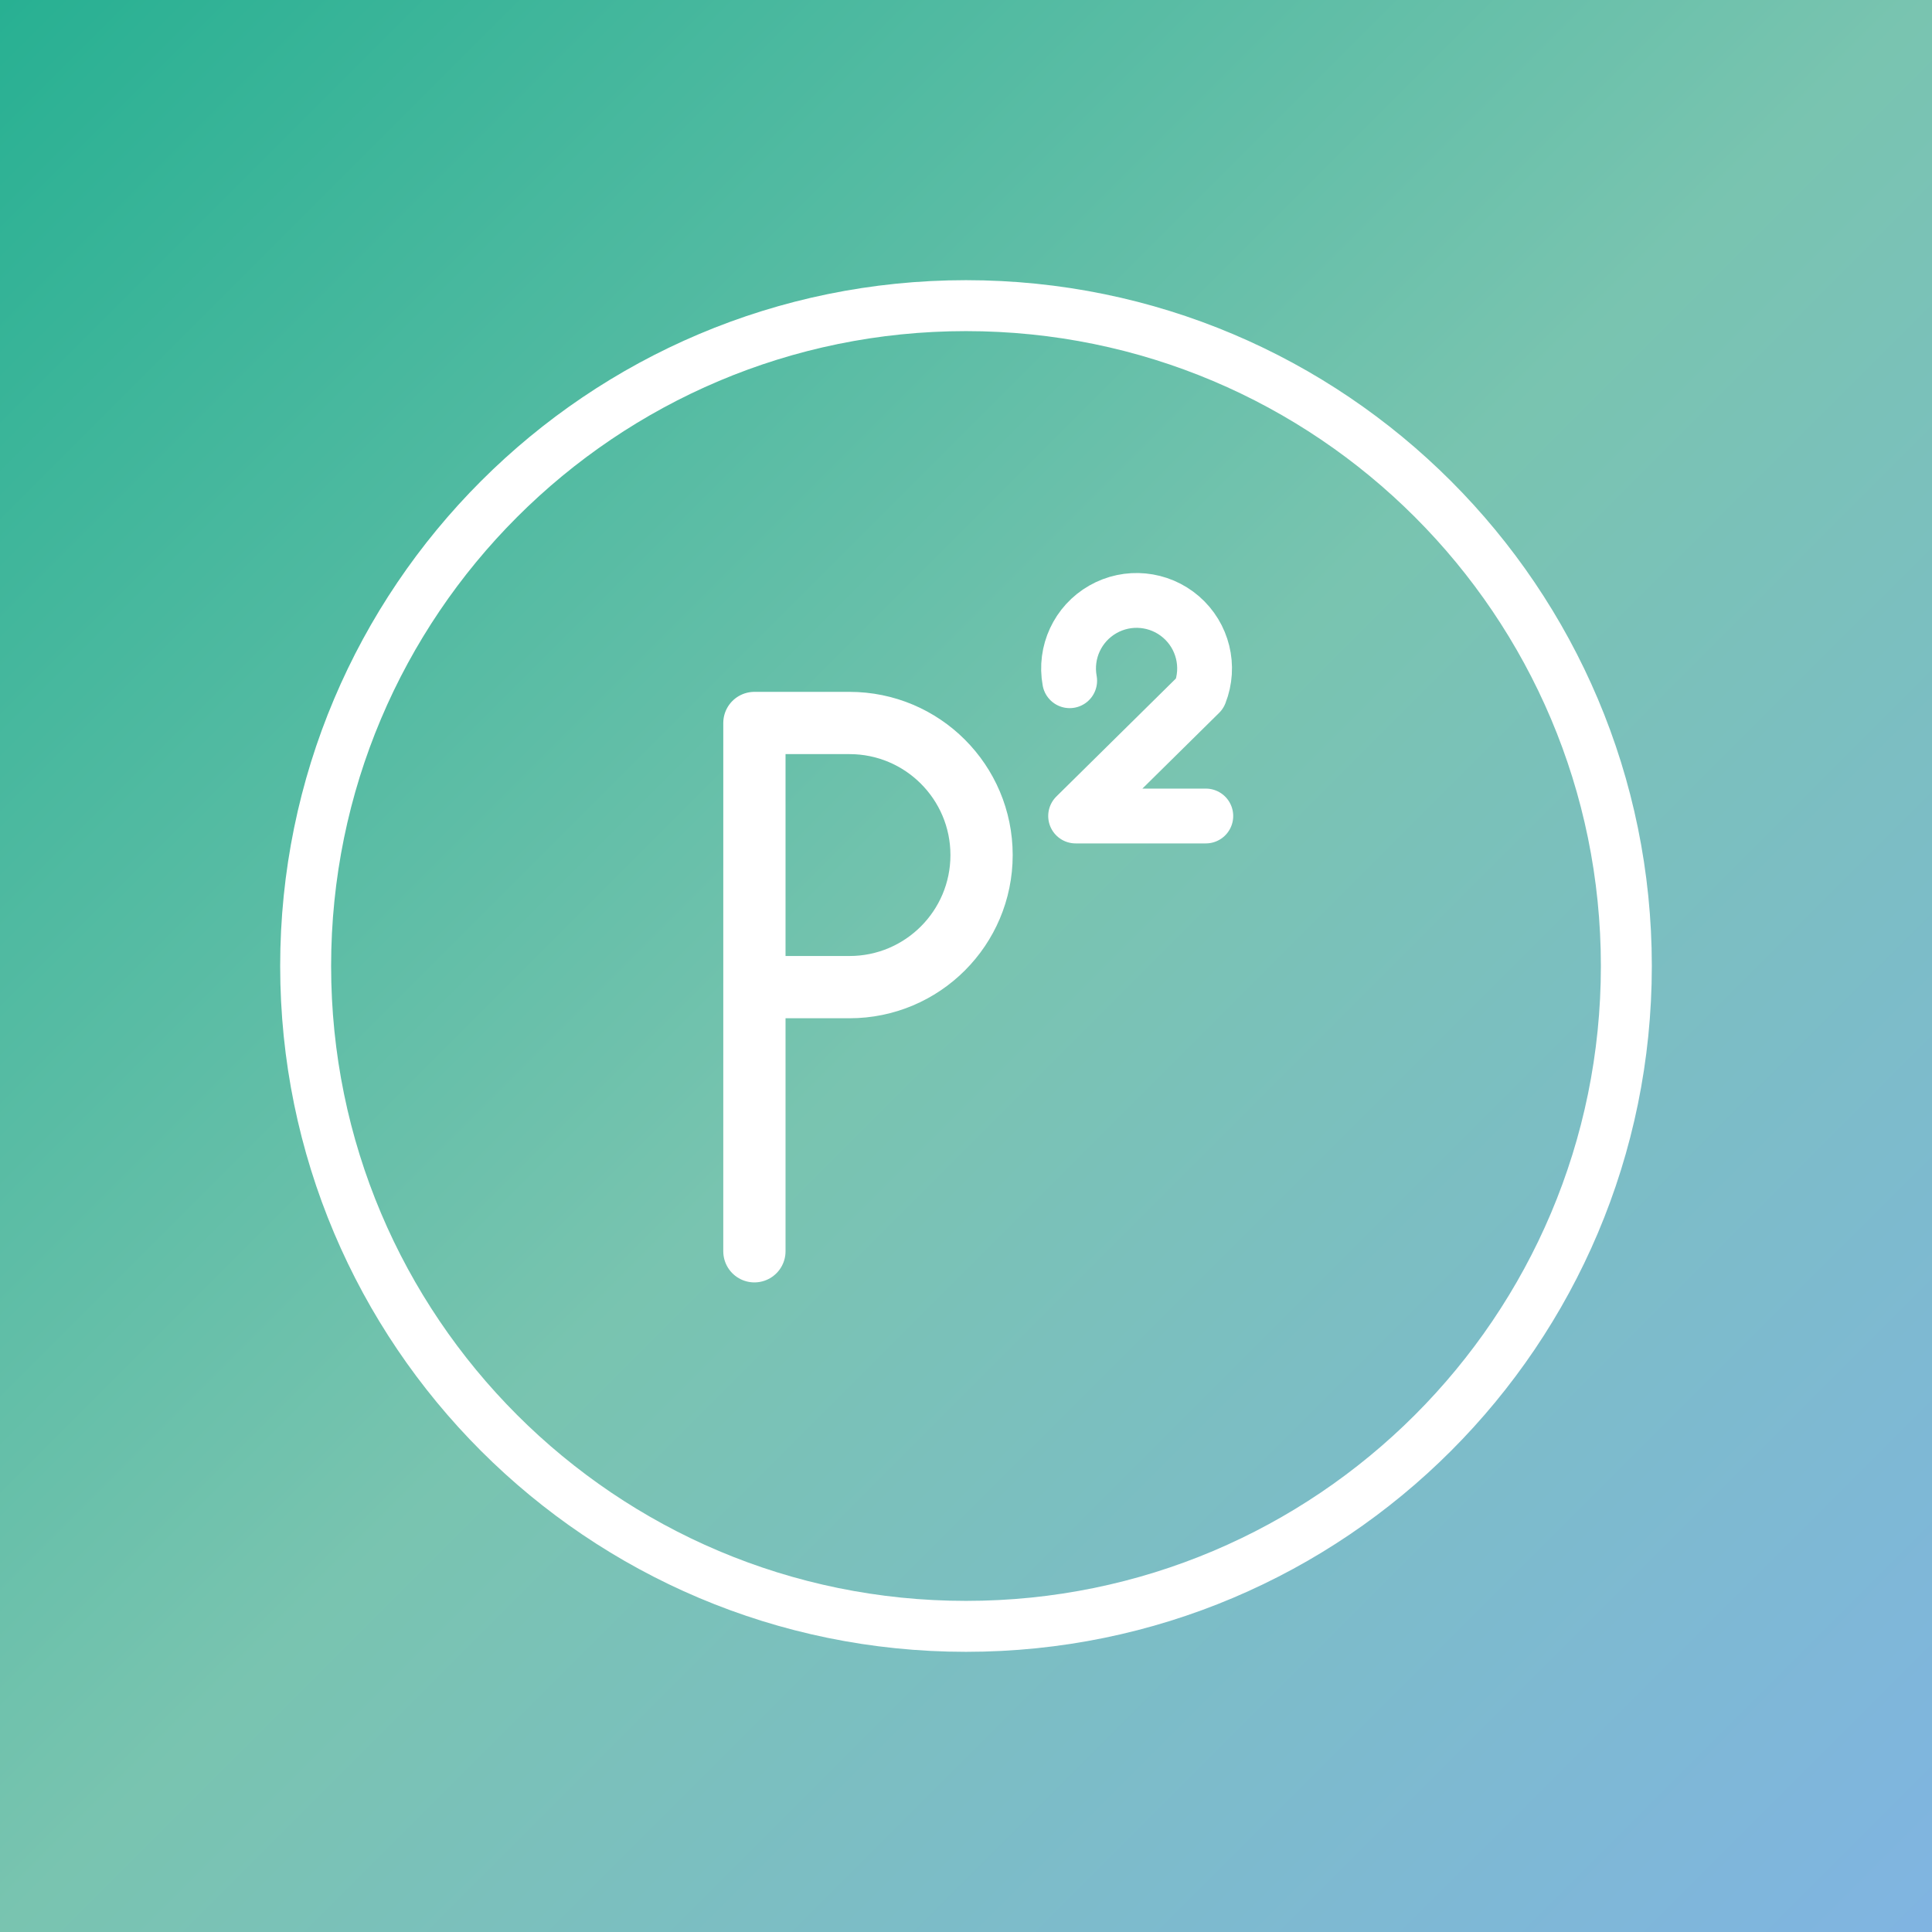
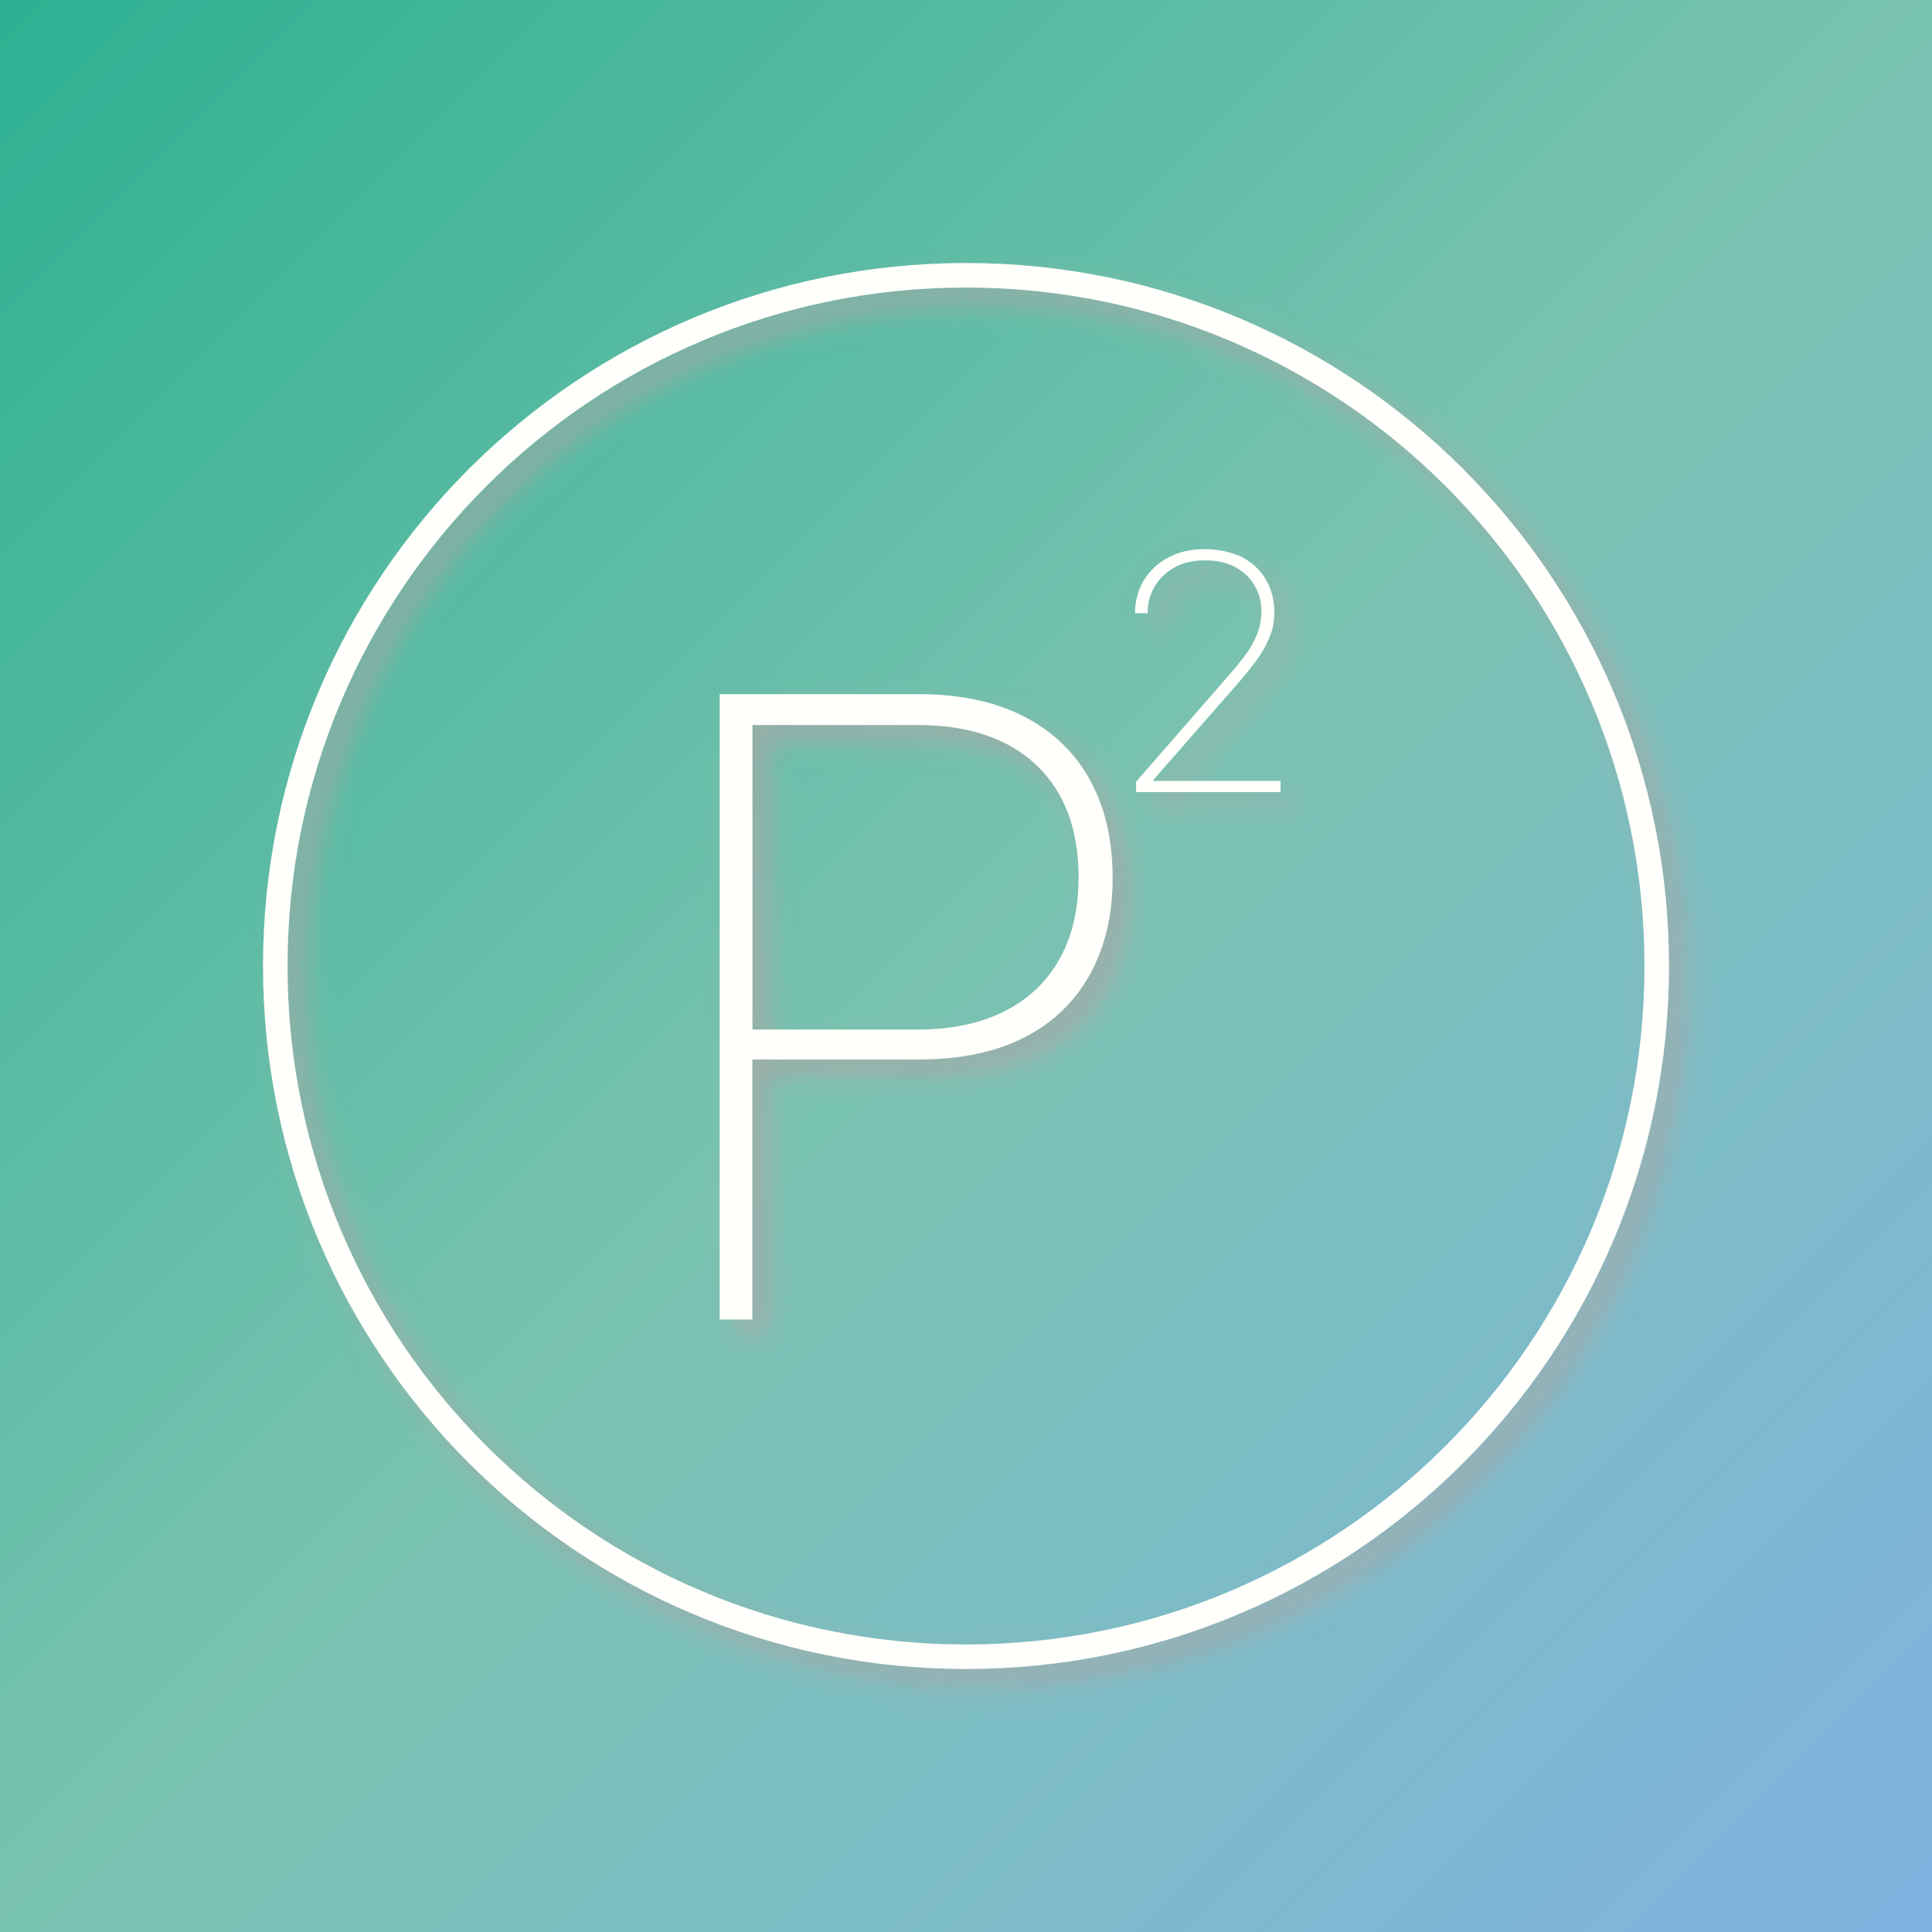
- <svg xmlns="http://www.w3.org/2000/svg" viewBox="0 0 2048 2048" width="2048" height="2048">
+ <svg xmlns="http://www.w3.org/2000/svg" id="Ebene_1" version="1.1" viewBox="0 0 2048 2048">
  <defs>
-     <linearGradient id="markenverlauf" x1="0" y1="0" x2="1" y2="1">
-       <stop offset="0" stop-color="#27b092" />
-       <stop offset="0.5" stop-color="#79c4b0" />
-       <stop offset="1" stop-color="#80b4e2" />
+     <linearGradient id="Unbenannter_Verlauf_6" data-name="Unbenannter Verlauf 6" x1="427.8" y1="1444.2" x2="428.8" y2="1443.2" gradientTransform="translate(-876116 2957688.375) scale(2048 -2048)" gradientUnits="userSpaceOnUse">
+       <stop offset="0" stop-color="#2bb091" />
+       <stop offset=".5" stop-color="#79c3b0" />
+       <stop offset="1" stop-color="#80b3e1" />
    </linearGradient>
+     <filter id="drop-shadow-1" x="736.5" y="709.5" width="503" height="749" filterUnits="userSpaceOnUse">
+       <feOffset dx="17" dy="17" />
+       <feGaussianBlur result="blur" stdDeviation="14.2" />
+       <feFlood flood-color="#a8a8a8" flood-opacity=".8" />
+       <feComposite in2="blur" operator="in" />
+       <feComposite in="SourceGraphic" />
+     </filter>
+     <filter id="drop-shadow-2" x="1177.5" y="556.5" width="240" height="343" filterUnits="userSpaceOnUse">
+       <feOffset dx="17" dy="17" />
+       <feGaussianBlur result="blur1" stdDeviation="14.2" />
+       <feFlood flood-color="#a8a8a8" flood-opacity=".8" />
+       <feComposite in2="blur1" operator="in" />
+       <feComposite in="SourceGraphic" />
+     </filter>
+     <filter id="drop-shadow-3" x="252.5" y="252.5" width="1577" height="1577" filterUnits="userSpaceOnUse">
+       <feOffset dx="17" dy="17" />
+       <feGaussianBlur result="blur2" stdDeviation="14.2" />
+       <feFlood flood-color="#a8a8a8" flood-opacity=".8" />
+       <feComposite in2="blur2" operator="in" />
+       <feComposite in="SourceGraphic" />
+     </filter>
  </defs>
  <g id="Hintergrund">
-     <rect width="2048" height="2048" fill="url(#markenverlauf)" />
+     <rect width="2048" height="2048" fill="url(#Unbenannter_Verlauf_6)" />
  </g>
-   <g id="Zeichen" fill="none" stroke="#ffffff" stroke-linecap="round" stroke-linejoin="round">
-     <g id="Ring">
-       <circle cx="1024" cy="1024" r="700" stroke-width="54" />
-     </g>
-     <g id="P">
-       <path d="M 799.7 1326.4 L 799.7 766.4 L 900.5 766.4 A 140.0 140.0 0 0 1 900.5 1046.4 L 799.7 1046.4" stroke-width="66" />
-     </g>
-     <g id="Hochgestellt2">
-       <path d="M 1133.9 721.6 A 72.1 72.1 0 1 1 1271.9 735.0 L 1140.2 865.0 L 1278.2 865.0" stroke-width="58.1" />
-     </g>
+   <g filter="url(#drop-shadow-1)">
+     <path d="M973.1,735.8c44.5,0,82.1,8,112.7,23.9,30.6,15.9,53.8,38.4,69.7,67.3,15.9,28.9,23.9,63.4,23.9,103.4s-8,73.1-23.9,102.2c-15.9,29.1-39.2,51.5-69.7,67.1-30.6,15.6-68.1,23.4-112.7,23.4h-175.6v275.6h-34.6v-662.9h210.2ZM1143.4,930.4c0-51.4-15-91.2-44.9-119.5-29.9-28.3-72-42.4-126.3-42.4h-174.6v322.9h174.6c36.1,0,66.9-6.4,92.4-19.3,25.5-12.8,45-31.3,58.5-55.4,13.5-24.1,20.2-52.8,20.2-86.3Z" fill="#fffffb" />
+   </g>
+   <g filter="url(#drop-shadow-2)">
+     <path d="M1216.5,650h-13.3v-.7c0-8.1,1.5-16.2,4.5-24.2,3-8,7.6-15.1,13.9-21.6,6.2-6.4,14-11.6,23.2-15.5,9.3-3.9,20.1-5.9,32.6-5.9s29.7,3.1,40.5,9.2c10.9,6.1,19.1,14.2,24.6,24.2,5.6,10,8.3,20.9,8.3,32.8s-1.9,20.1-5.8,29c-3.9,8.8-8.7,17-14.4,24.5-5.7,7.5-11.4,14.5-16.9,20.9l-91.1,104v1.1h134.8v11.8h-153.1v-10.9l100-114.8c5.3-6,10.5-12.4,15.5-19,5-6.6,9.1-13.8,12.4-21.7,3.3-7.8,4.9-16.6,4.9-26.2s-2.2-17.4-6.7-25.5c-4.4-8.1-11.1-14.7-19.9-19.8-8.8-5.1-19.9-7.7-33.2-7.7s-24.3,2.7-33.3,8.1c-9,5.4-15.8,12.2-20.5,20.5s-6.9,17.2-6.9,26.6v.7Z" fill="#fffffb" />
+   </g>
+   <g filter="url(#drop-shadow-3)">
+     <circle cx="1024" cy="1024" r="732.2" fill="none" stroke="#fffffb" stroke-miterlimit="10" stroke-width="26" />
  </g>
</svg>
